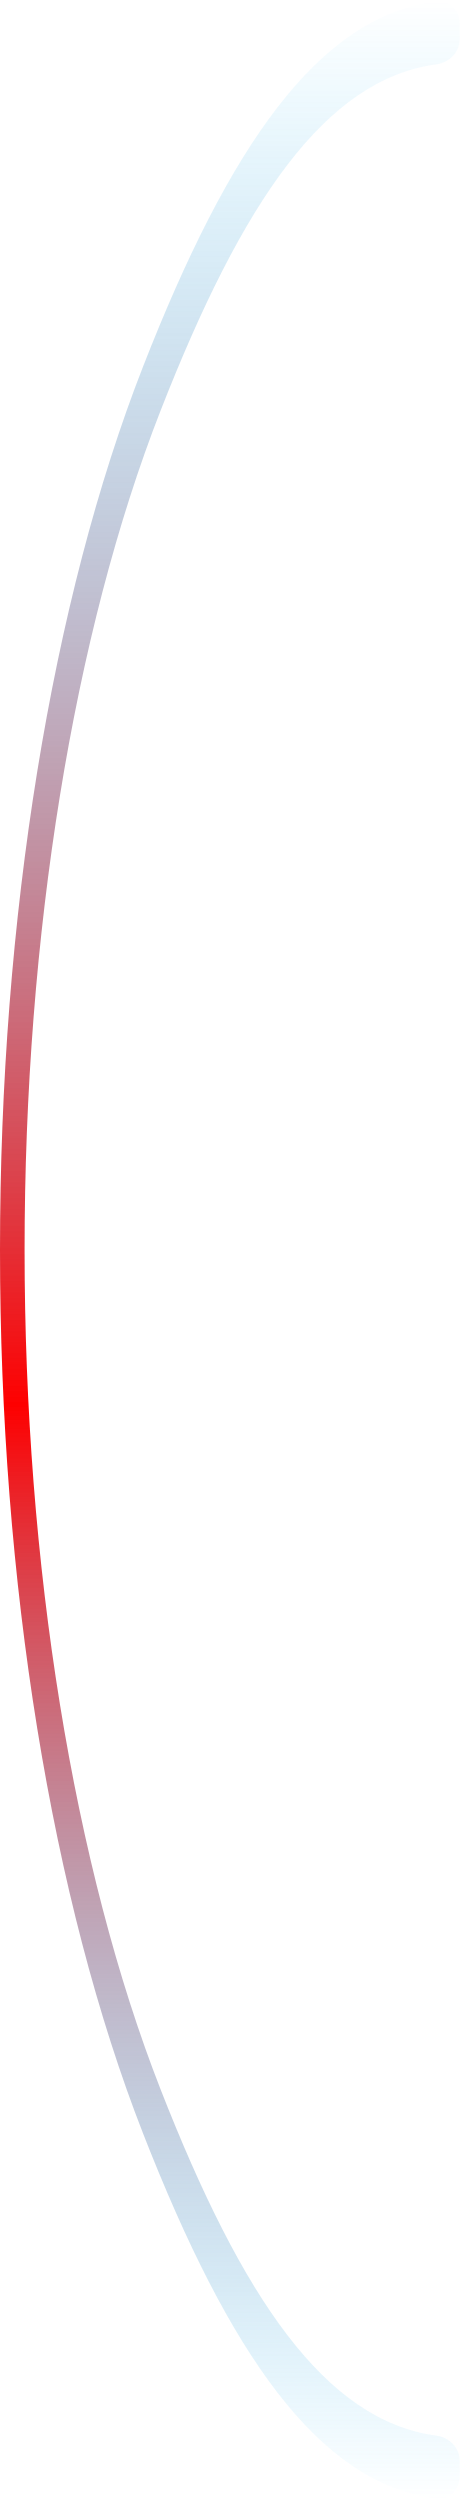
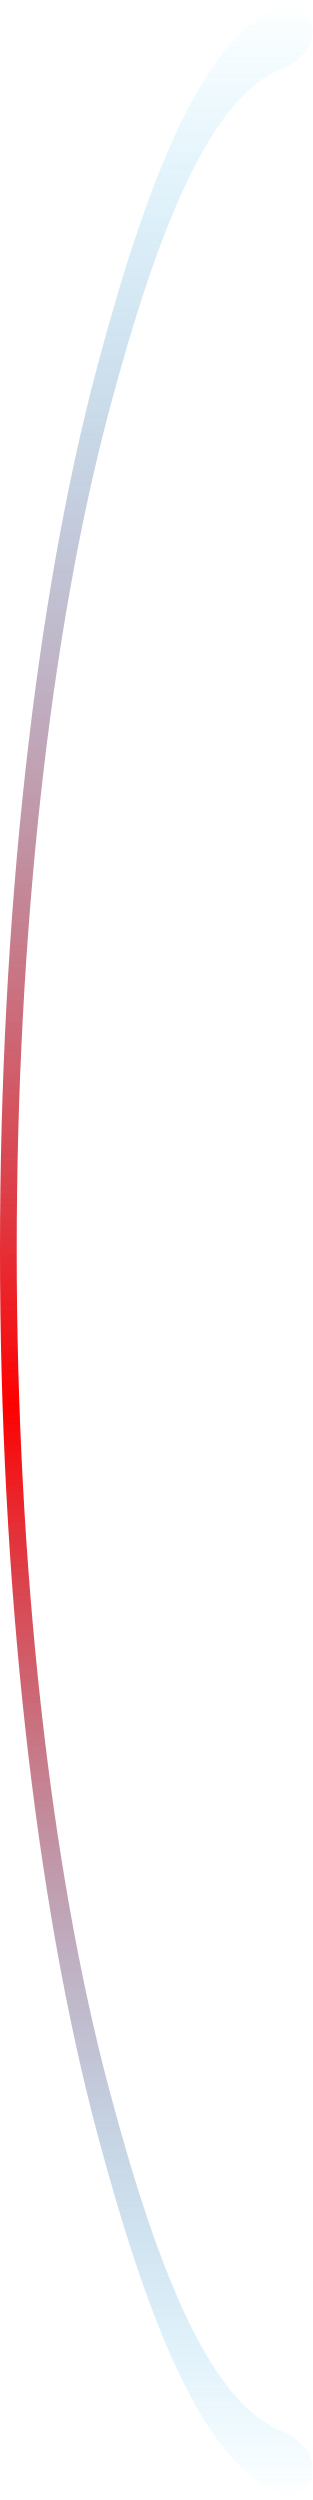
- <svg xmlns="http://www.w3.org/2000/svg" width="98" height="533" viewBox="0 0 98 533" fill="none">
-   <path d="M98 528C98 530.761 95.751 533.036 93.012 532.687C67.875 529.486 48.895 501.868 30.537 454.944C10.985 404.966 3.2963e-06 337.18 0 266.5C-3.2963e-06 195.82 10.984 128.035 30.537 78.056C48.894 31.132 67.875 3.514 93.012 0.313C95.751 -0.036 98 2.239 98 5V8.393C98 11.155 95.75 13.355 93.013 13.724C69.301 16.916 51.615 43.118 34.242 87.526C15.672 134.993 5.24 199.372 5.24 266.5C5.24 333.628 15.672 398.007 34.242 445.474C51.615 489.882 69.301 516.084 93.013 519.276C95.75 519.645 98 521.845 98 524.607V528Z" fill="url(#paint0_linear_239_4)" />
+ <svg xmlns="http://www.w3.org/2000/svg" width="50" height="400" viewBox="0 0 50 400" fill="none">
+   <path d="M50 394.974C50 397.736 47.694 400.076 45.107 399.109C33.432 394.74 24.366 374.455 15.58 341.421C5.604 303.914 2.15862e-06 253.043 4.76837e-07 200C-1.20495e-06 146.957 5.604 96.086 15.58 58.579C24.366 25.545 33.432 5.26 45.107 0.891C47.694 -0.076 50 2.264 50 5.026V5.026C50 7.787 47.685 9.973 45.118 10.991C34.177 15.328 25.754 34.541 17.47 65.686C7.996 101.308 2.673 149.622 2.673 200C2.673 250.378 7.996 298.692 17.47 334.314C25.754 365.459 34.177 384.672 45.118 389.009C47.685 390.027 50 392.213 50 394.974V394.974Z" fill="url(#paint0_linear_239_4)" />
  <defs>
-     <linearGradient id="paint0_linear_239_4" x1="98" y1="0" x2="98" y2="533" gradientUnits="userSpaceOnUse">
+     <linearGradient id="paint0_linear_239_4" x1="50" y1="0" x2="50" y2="400" gradientUnits="userSpaceOnUse">
      <stop stop-color="#00B8FF" stop-opacity="0" />
      <stop offset="0.562" stop-color="#FE0000" />
      <stop offset="1" stop-color="#00B8FF" stop-opacity="0" />
    </linearGradient>
  </defs>
</svg>
